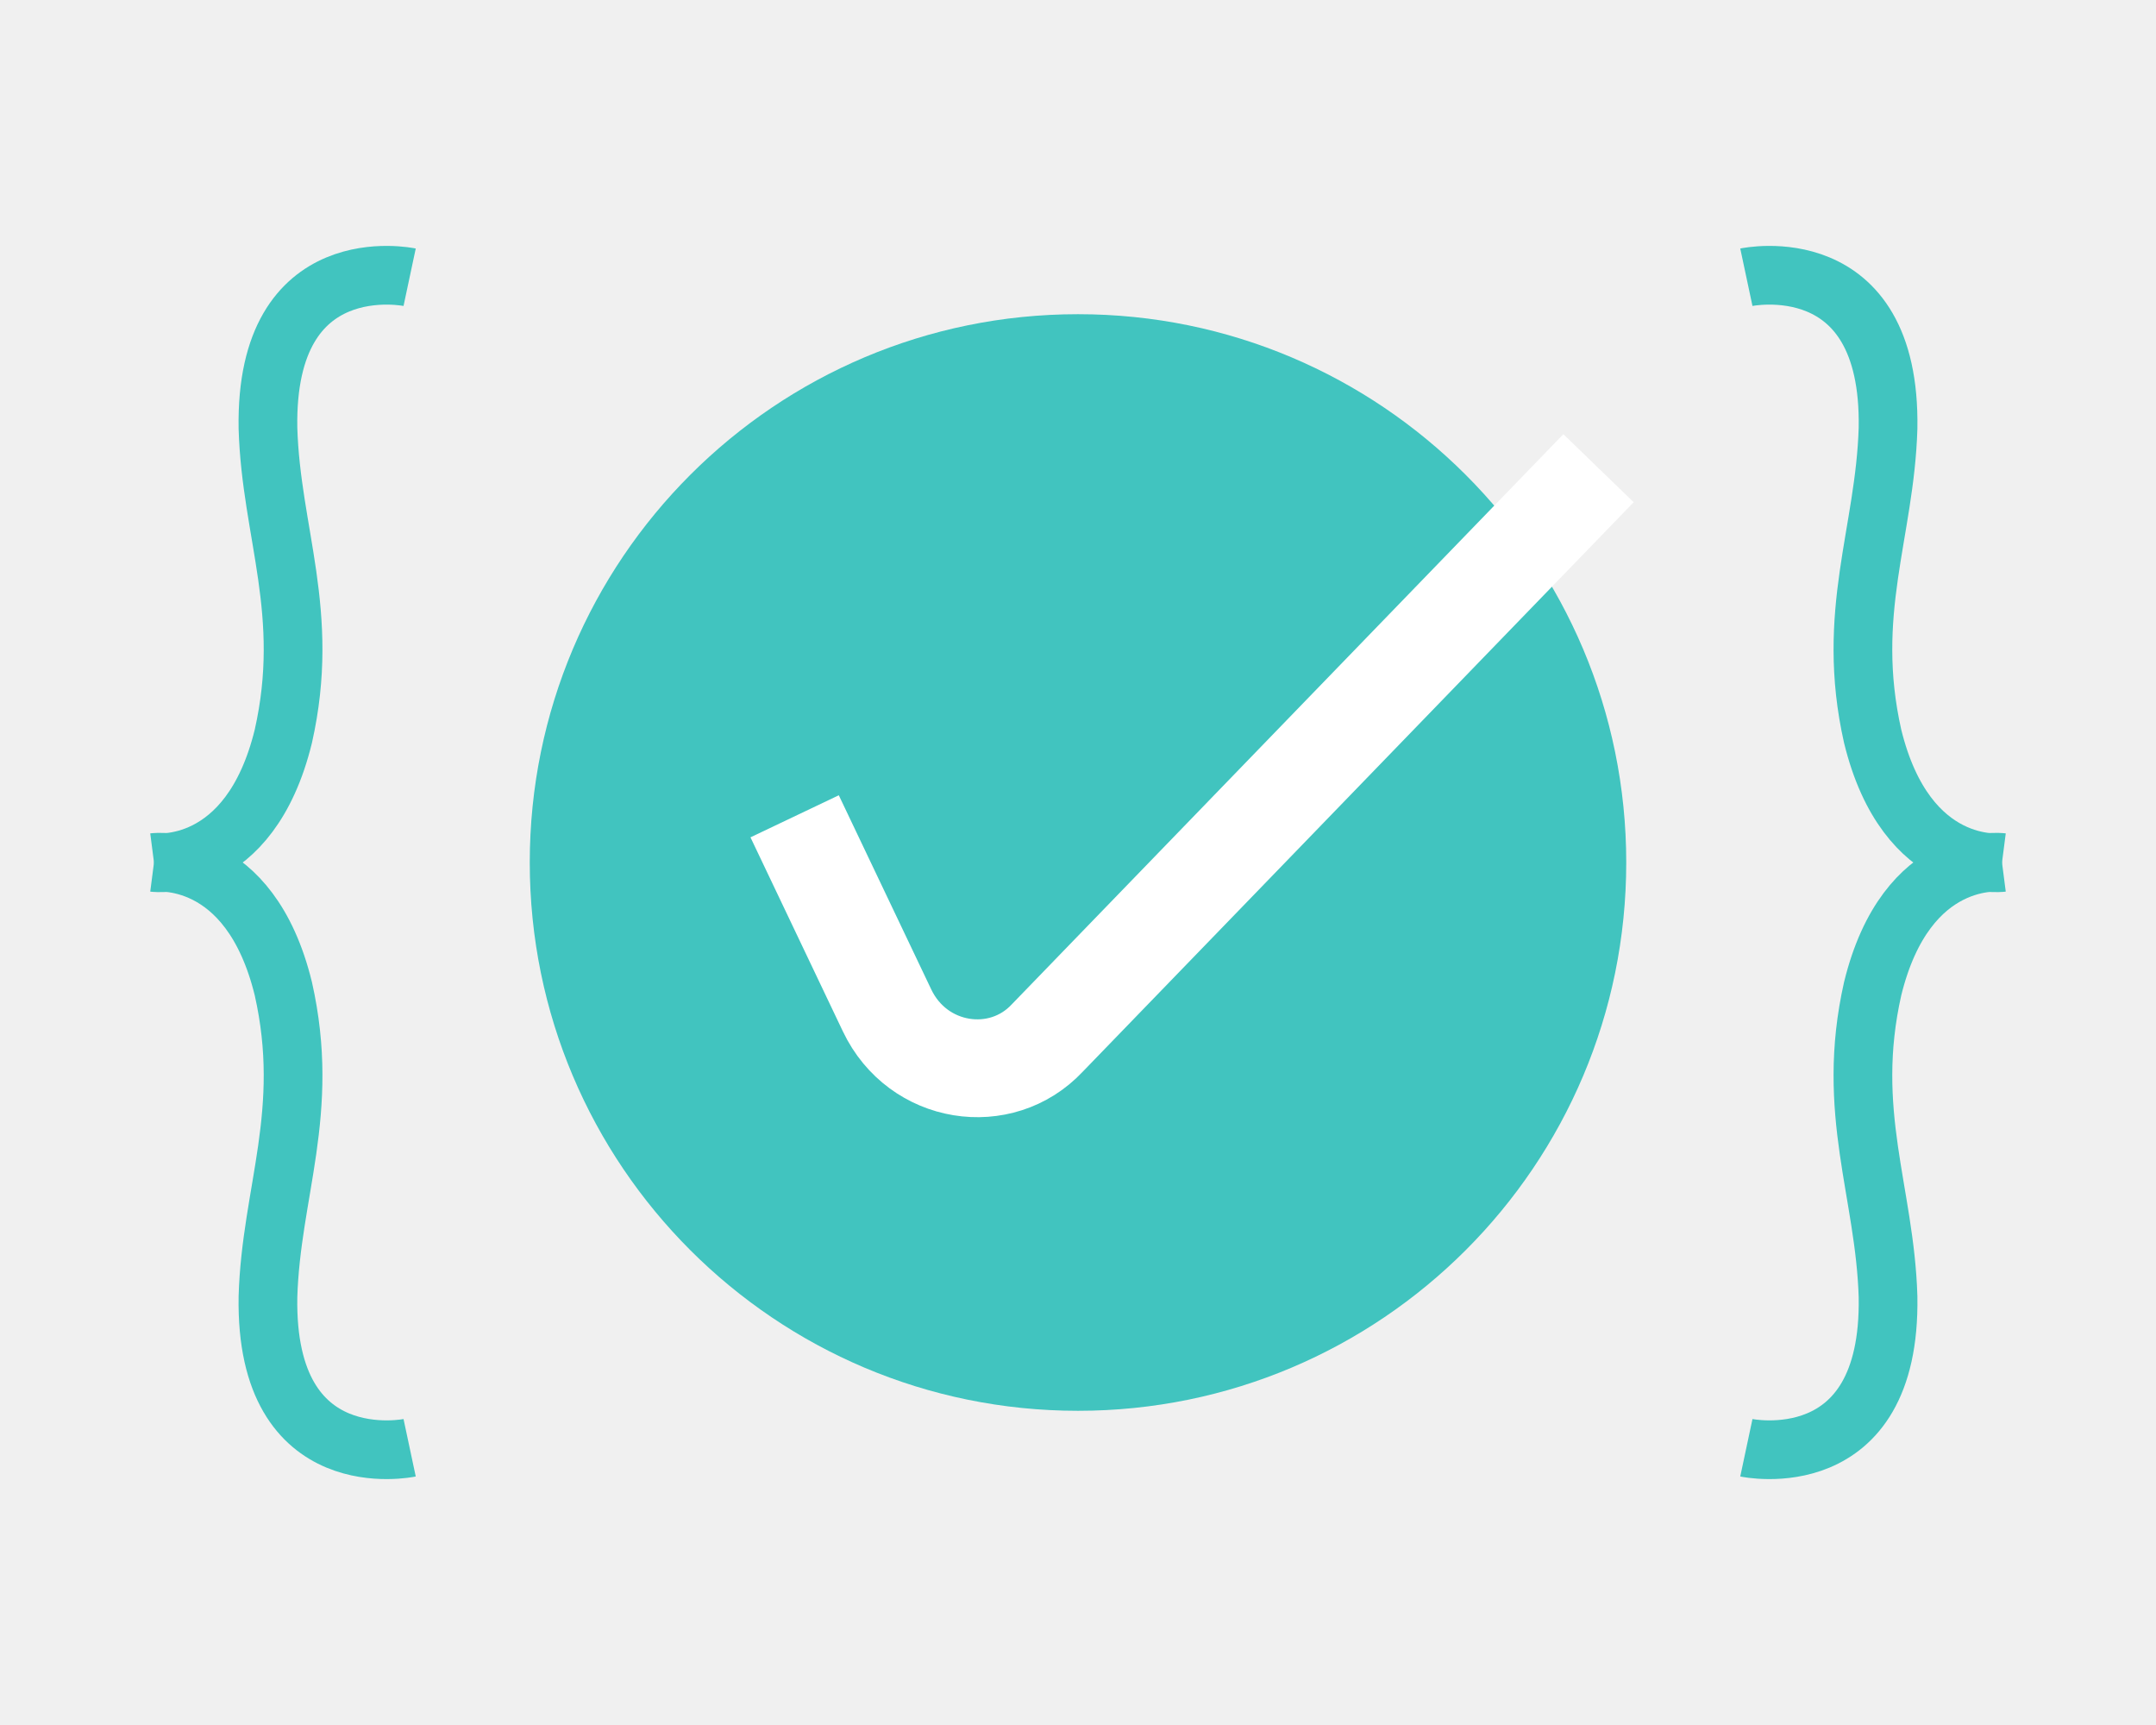
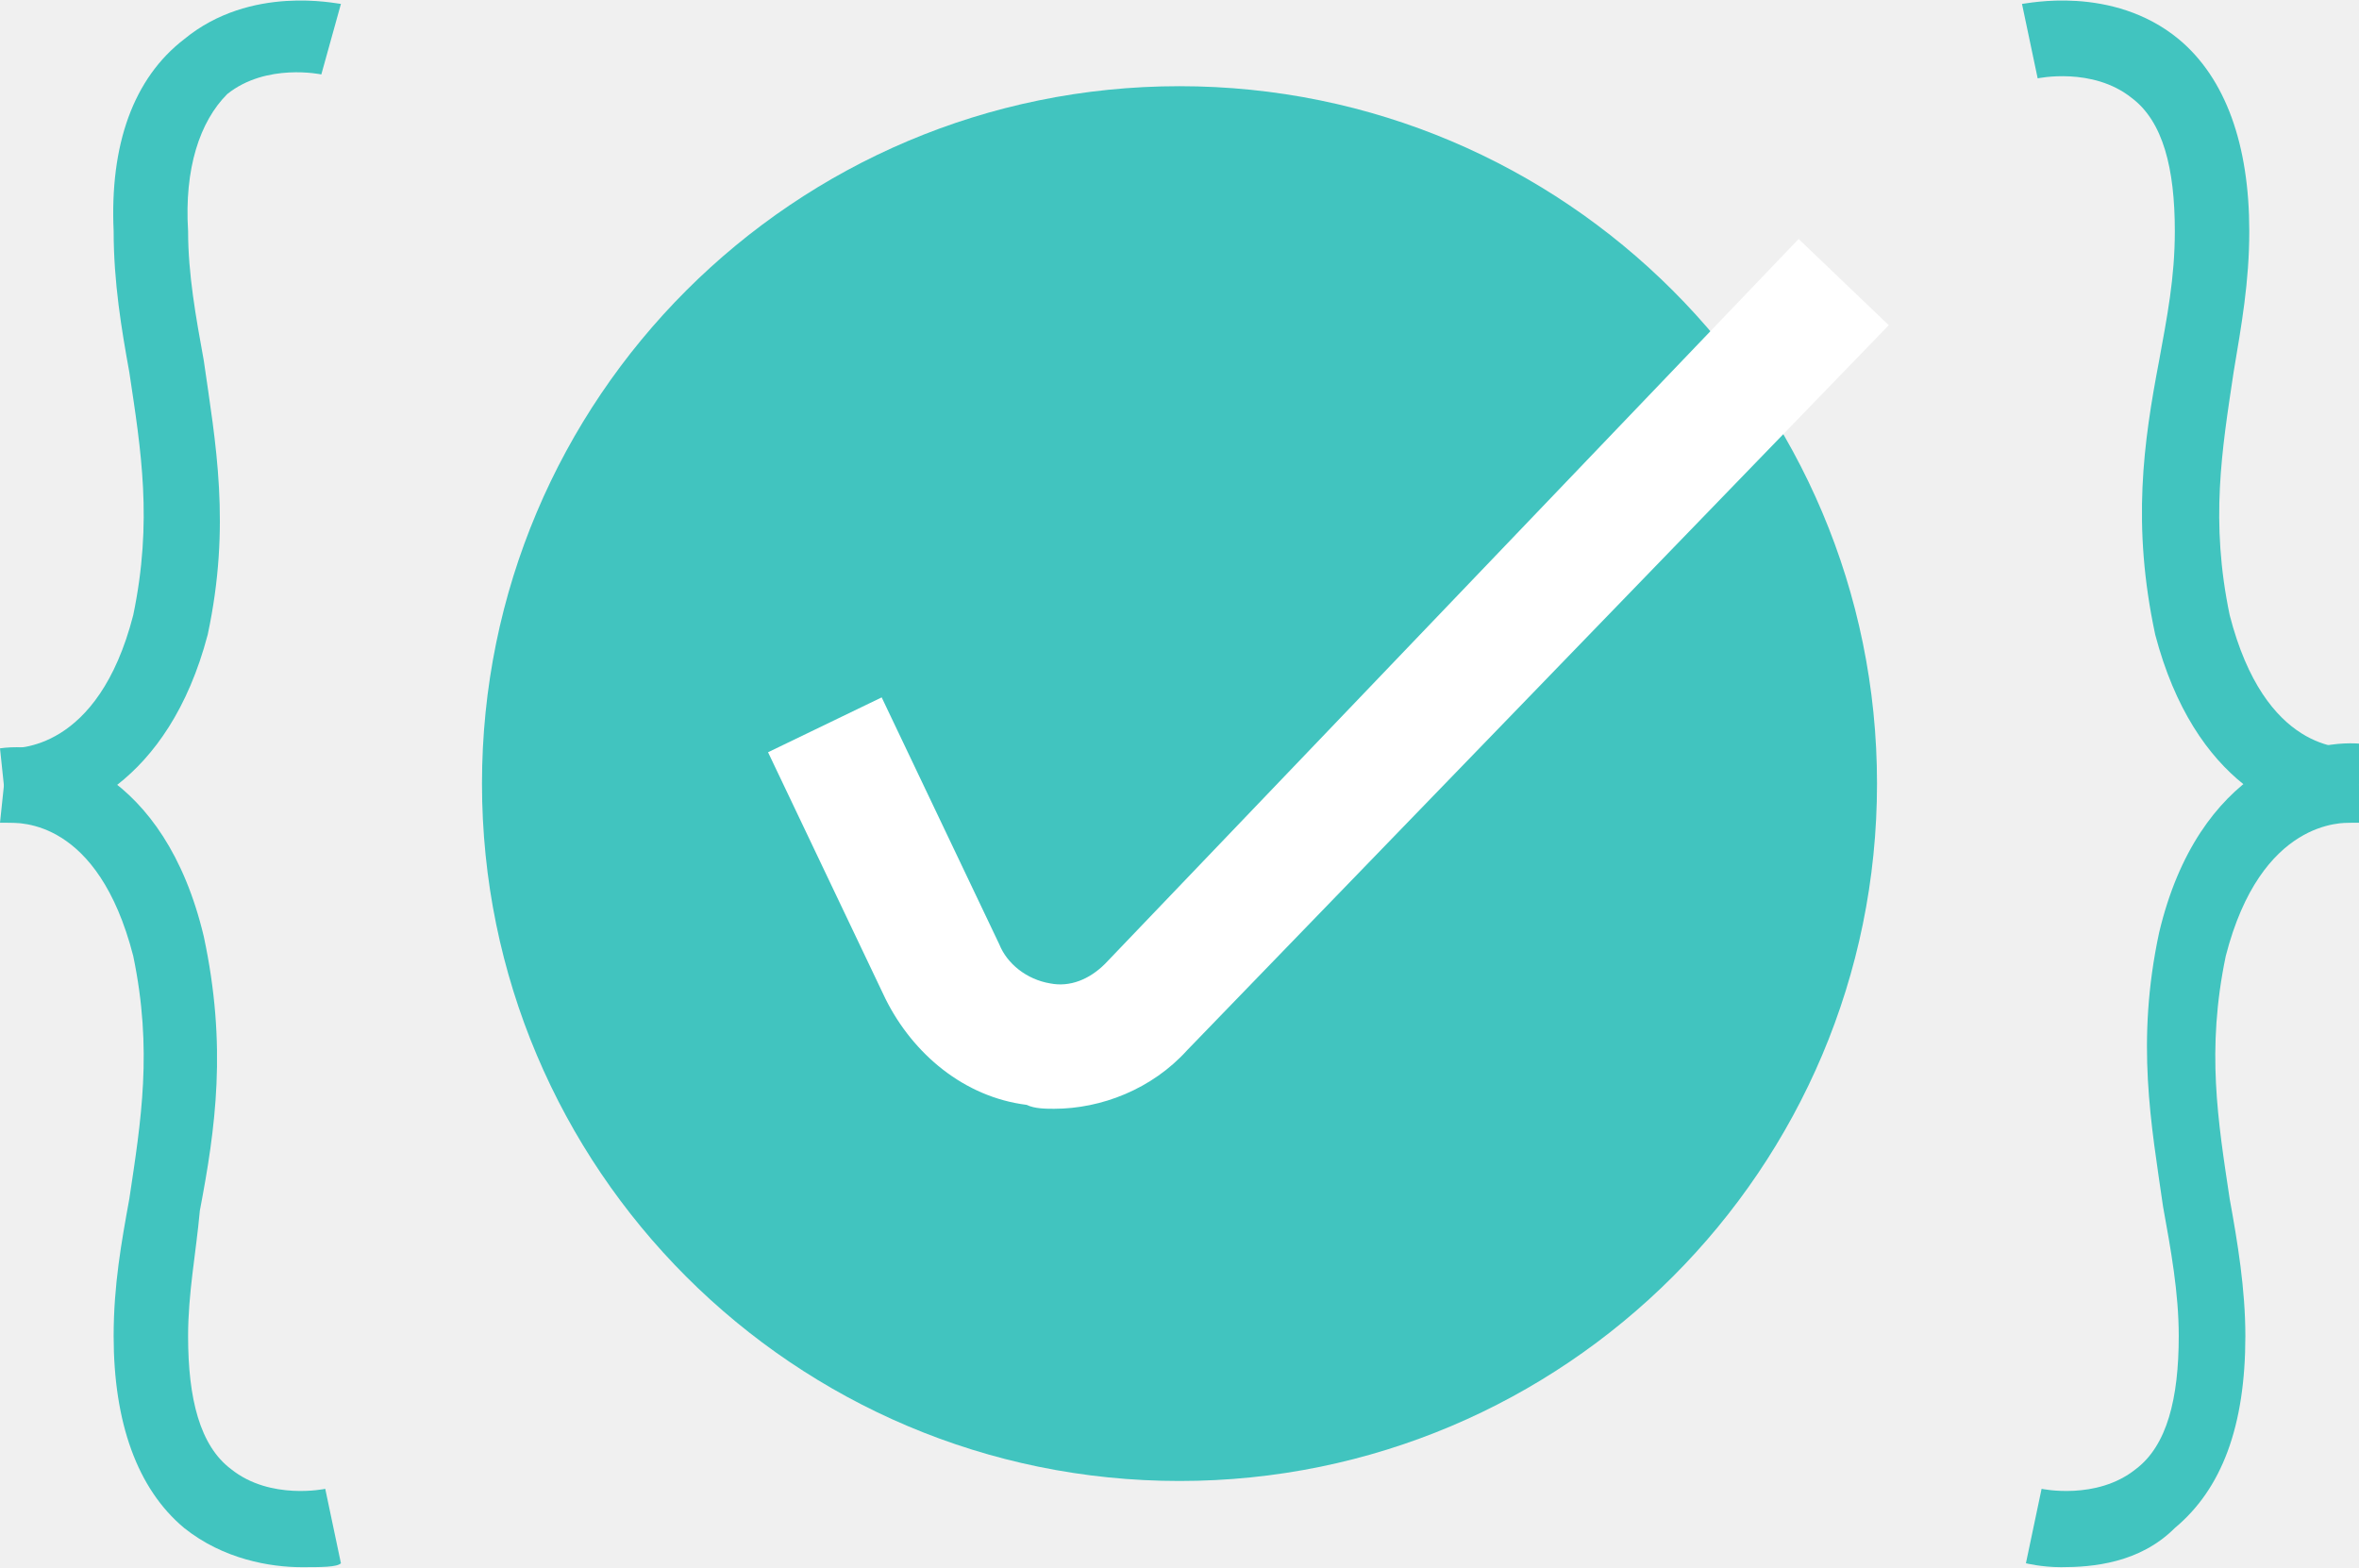
- <svg xmlns="http://www.w3.org/2000/svg" version="1.1" id="Layer_1" x="0px" y="0px" viewBox="0 0 70 56" style="enable-background:new 0 0 70 56;" xml:space="preserve">
+ <svg xmlns="http://www.w3.org/2000/svg" version="1.1" id="Layer_1" x="0px" y="0px" viewBox="0 0 60.2 40" style="enable-background:new 0 0 60.2 40;" xml:space="preserve">
  <style type="text/css">
- 	.st0{fill:none;stroke:#41C4BF;stroke-width:1.906;stroke-miterlimit:10;}
- 	.st1{fill:#41C4BF;}
- 	.st2{fill:#41C4BF;stroke:#FFFFFF;stroke-width:3.176;stroke-miterlimit:10;}
+ 	.st0{fill:#41C4BF;}
+ 	.st1{fill:#FFFFFF;}
</style>
  <g>
    <g>
-       <path class="st0" d="M13.3,9c0,0-4.7-1-4.6,4.9c0.1,3.4,1.4,6,0.5,10C8.1,28.4,5,28,5,28" />
-       <path class="st0" d="M13.3,47c0,0-4.7,1-4.6-4.9c0.1-3.4,1.4-6,0.5-10C8.1,27.6,5,28,5,28" />
+       <g>
+         <path class="st0" d="M0.4,21c-0.1,0-0.3,0-0.4,0l0.2-1.9c0.2,0,2.3,0.1,3.2-3.4c0.5-2.4,0.2-4.2-0.1-6.2C3.1,8.4,2.9,7.2,2.9,5.9     C2.8,3.7,3.4,2,4.7,1c1.7-1.4,3.9-0.9,4-0.9L8.2,1.9c0,0-1.4-0.3-2.4,0.5C5.1,3.1,4.7,4.3,4.8,5.9C4.8,7,5,8.1,5.2,9.2     c0.3,2.1,0.7,4.2,0.1,7C4.3,20,1.8,21,0.4,21z" />
+       </g>
+       <g>
+         <path class="st0" d="M7.7,40c-0.8,0-2-0.2-3-1c-1.2-1-1.8-2.7-1.8-4.9c0-1.3,0.2-2.4,0.4-3.5c0.3-2,0.6-3.8,0.1-6.2     c-0.9-3.5-2.9-3.4-3.2-3.4L0,19.1c1.4-0.2,4.2,0.6,5.2,4.8c0.6,2.8,0.3,4.9-0.1,7C5,32,4.8,33,4.8,34.1c0,1.6,0.3,2.8,1.1,3.4     c1,0.8,2.4,0.5,2.4,0.5l0.4,1.9C8.6,40,8.2,40,7.7,40z" />
+       </g>
    </g>
    <g>
-       <circle class="st1" cx="35" cy="28" r="17.8" />
-       <path class="st2" d="M25.8,26.5l3,6.3c1,2.1,3.7,2.5,5.2,0.9l17.9-18.5" />
+       <g>
+         <circle class="st0" cx="30.1" cy="20" r="17.8" />
+       </g>
+       <g>
+         <path class="st0" d="M20.9,18.5l3,6.3c1,2.1,3.7,2.5,5.2,0.9L47,7.2" />
+         <path class="st1" d="M26.9,28.3c-0.2,0-0.5,0-0.7-0.1c-1.6-0.2-2.9-1.3-3.6-2.7l-3-6.3l2.9-1.4l3,6.3c0.2,0.5,0.7,0.9,1.3,1     c0.5,0.1,1-0.1,1.4-0.5L45.9,6.1l2.3,2.2L30.3,26.8C29.4,27.8,28.1,28.3,26.9,28.3z" />
+       </g>
    </g>
    <g>
-       <path class="st0" d="M56.7,9c0,0,4.7-1,4.6,4.9c-0.1,3.4-1.4,6-0.5,10C61.9,28.4,65,28,65,28" />
-       <path class="st0" d="M56.7,47c0,0,4.7,1,4.6-4.9c-0.1-3.4-1.4-6-0.5-10C61.9,27.6,65,28,65,28" />
+       <g>
+         <path class="st0" d="M59.9,21c-1.5,0-3.9-1-4.9-4.8c-0.6-2.8-0.3-4.9,0.1-7c0.2-1.1,0.4-2.1,0.4-3.3c0-1.6-0.3-2.8-1.1-3.4     c-1-0.8-2.4-0.5-2.4-0.5l-0.4-1.9c0.1,0,2.3-0.5,4,0.9c1.2,1,1.8,2.7,1.8,4.9c0,1.3-0.2,2.4-0.4,3.6c-0.3,2-0.6,3.8-0.1,6.2     c0.9,3.5,2.9,3.4,3.2,3.4l0.2,1.9C60.1,21,60,21,59.9,21z" />
+       </g>
+       <g>
+         <path class="st0" d="M52.6,40c-0.5,0-0.9-0.1-0.9-0.1l0.4-1.9c0,0,1.4,0.3,2.4-0.5c0.8-0.6,1.1-1.8,1.1-3.4     c0-1.1-0.2-2.2-0.4-3.3c-0.3-2.1-0.7-4.2-0.1-7c1-4.2,3.9-5,5.3-4.8L60,21c-0.2,0-2.3-0.1-3.2,3.4c-0.5,2.4-0.2,4.2,0.1,6.2     c0.2,1.1,0.4,2.3,0.4,3.5c0,2.3-0.6,3.9-1.8,4.9C54.6,39.9,53.4,40,52.6,40z" />
+       </g>
    </g>
  </g>
</svg>
